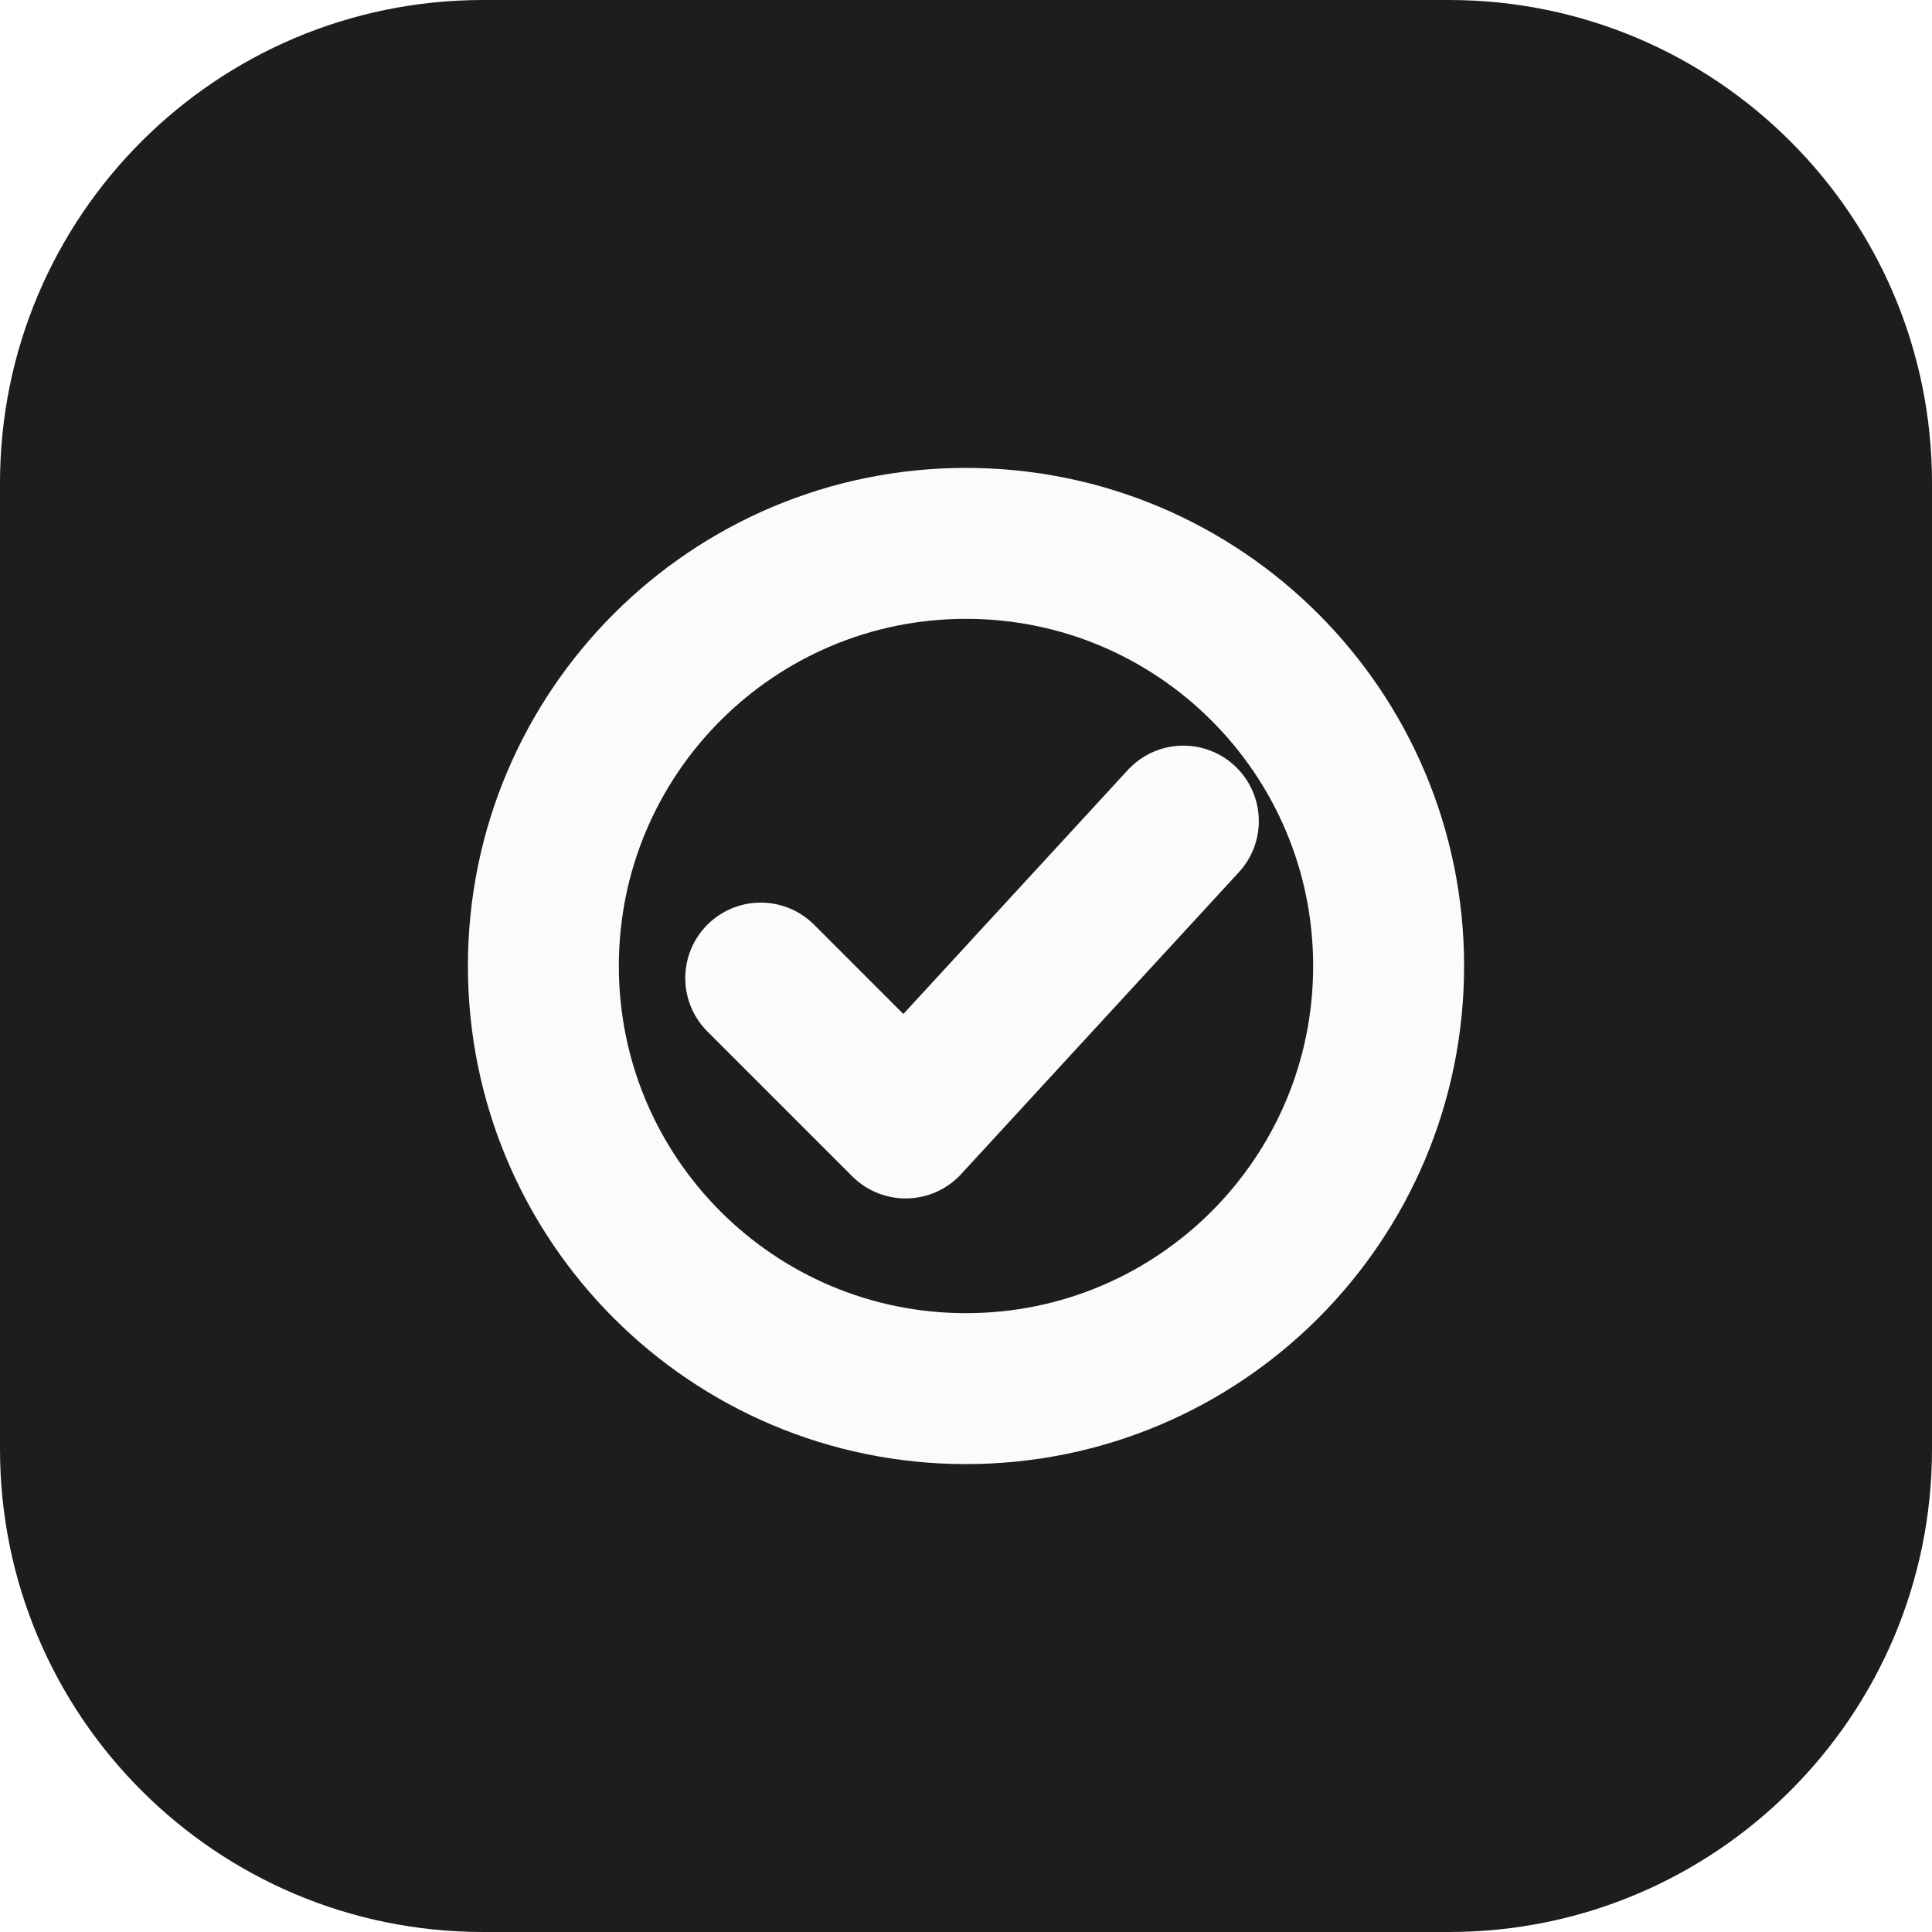
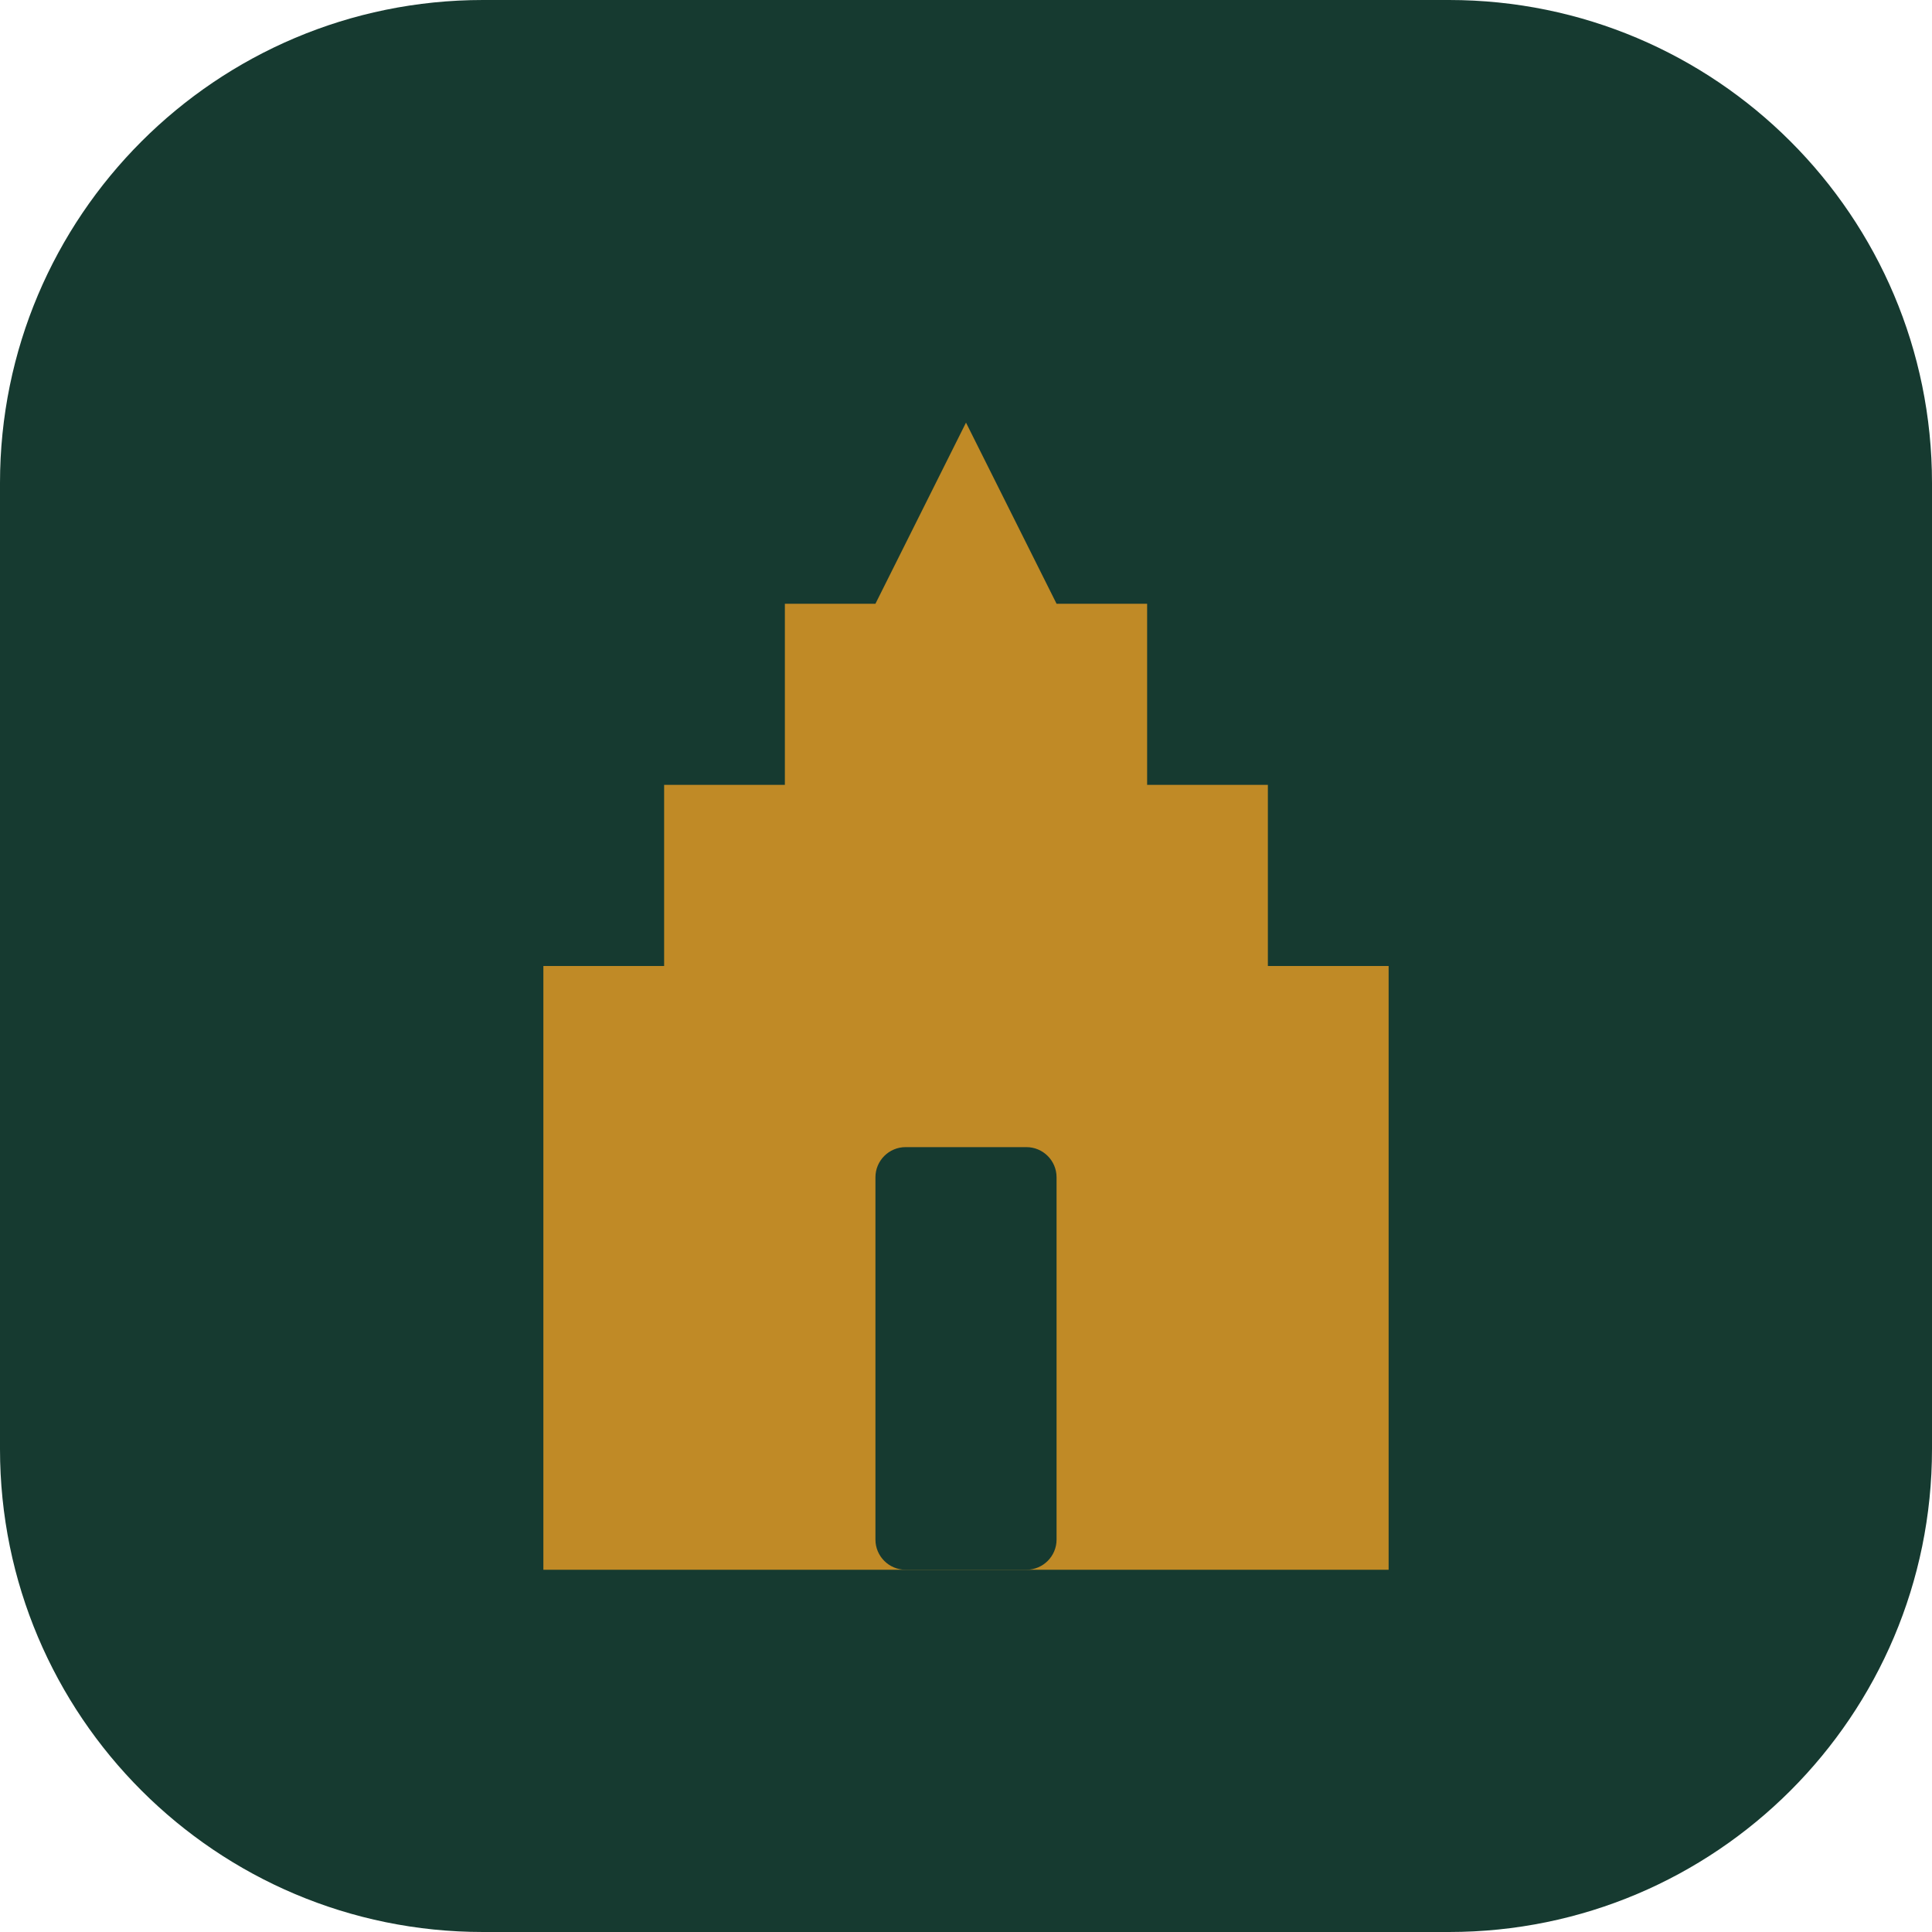
<svg xmlns="http://www.w3.org/2000/svg" viewBox="0 0 32 32">
-   <rect width="32" height="32" rx="8" fill="#1c1d1f" />
-   <circle cx="16" cy="16" r="7" fill="none" stroke="#fbfbfa" stroke-width="2.5" />
-   <path d="M12.6 16.2l2.4 2.4 4.6-5" fill="none" stroke="#fbfbfa" stroke-width="2.5" stroke-linecap="round" stroke-linejoin="round" />
+   <rect width="32" height="32" rx="8" fill="#163a30" />
+   <path transform="translate(4 4)" d="M5 22V12h2V9h2V6h1.5L12 3l1.5 3H15v3h2v3h2v10z" fill="#c08a26" />
+   <rect x="14.5" y="19" width="3" height="7" rx=".5" fill="#163a30" />
</svg>
